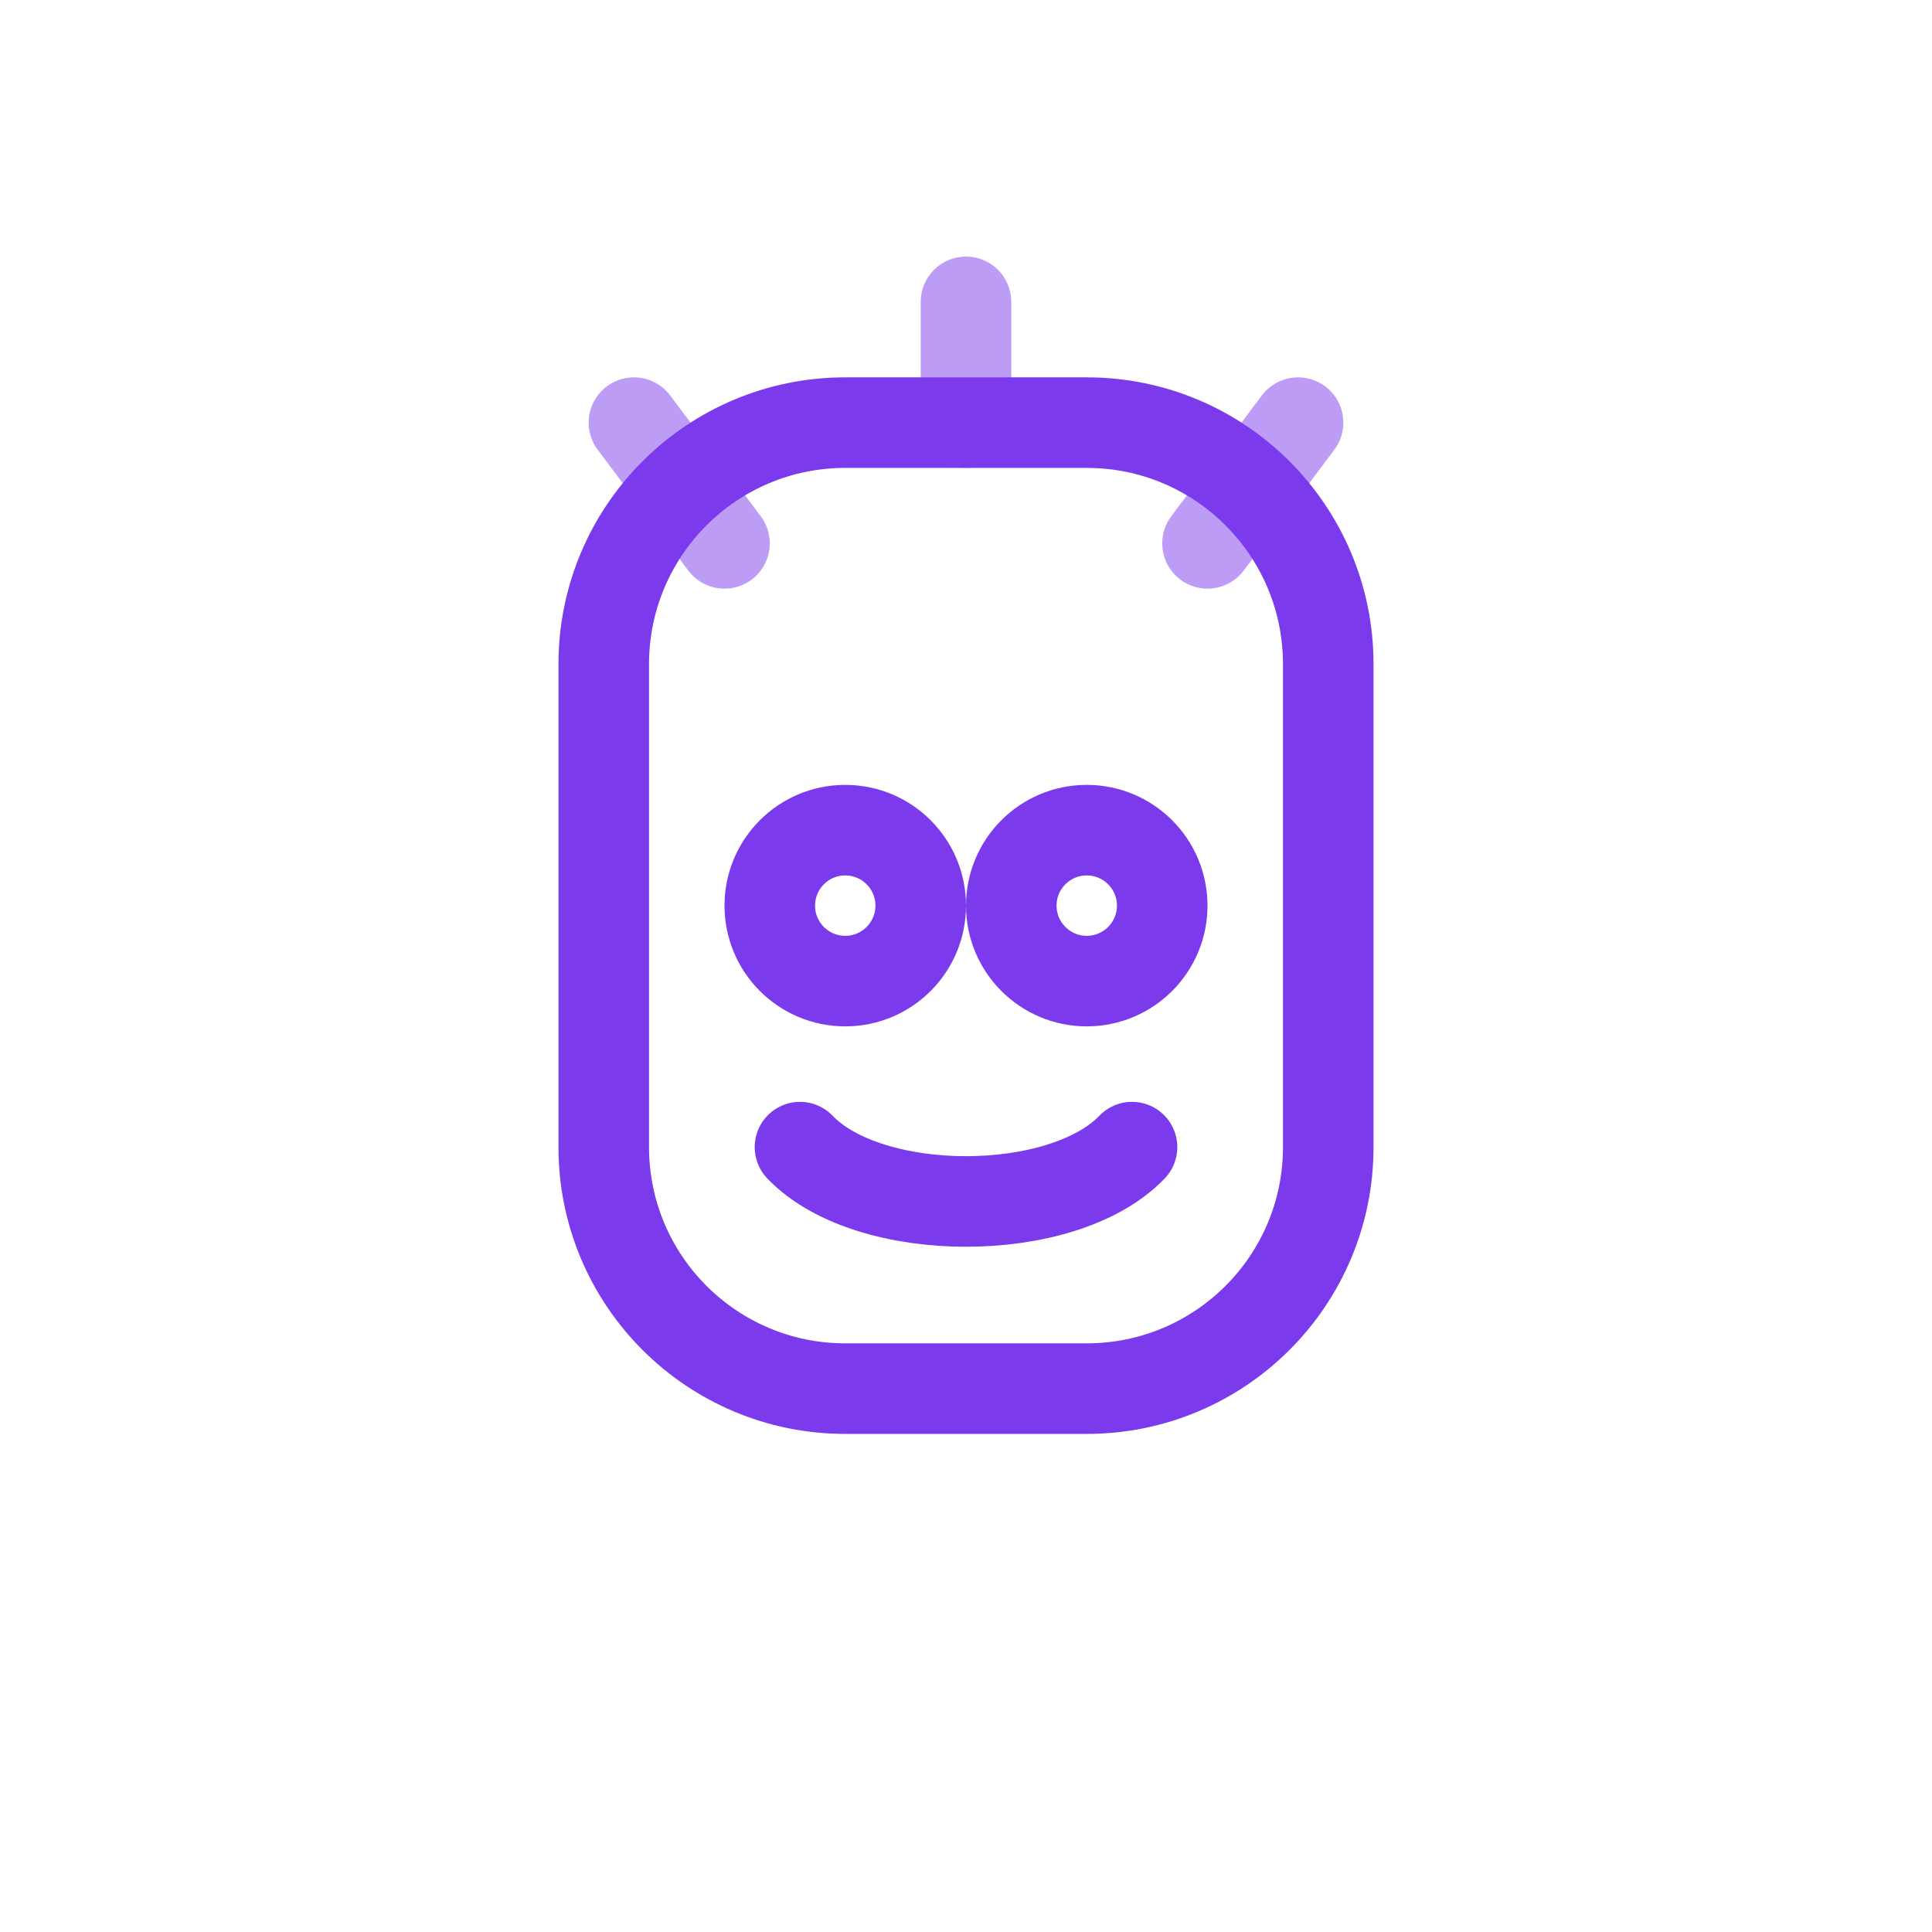
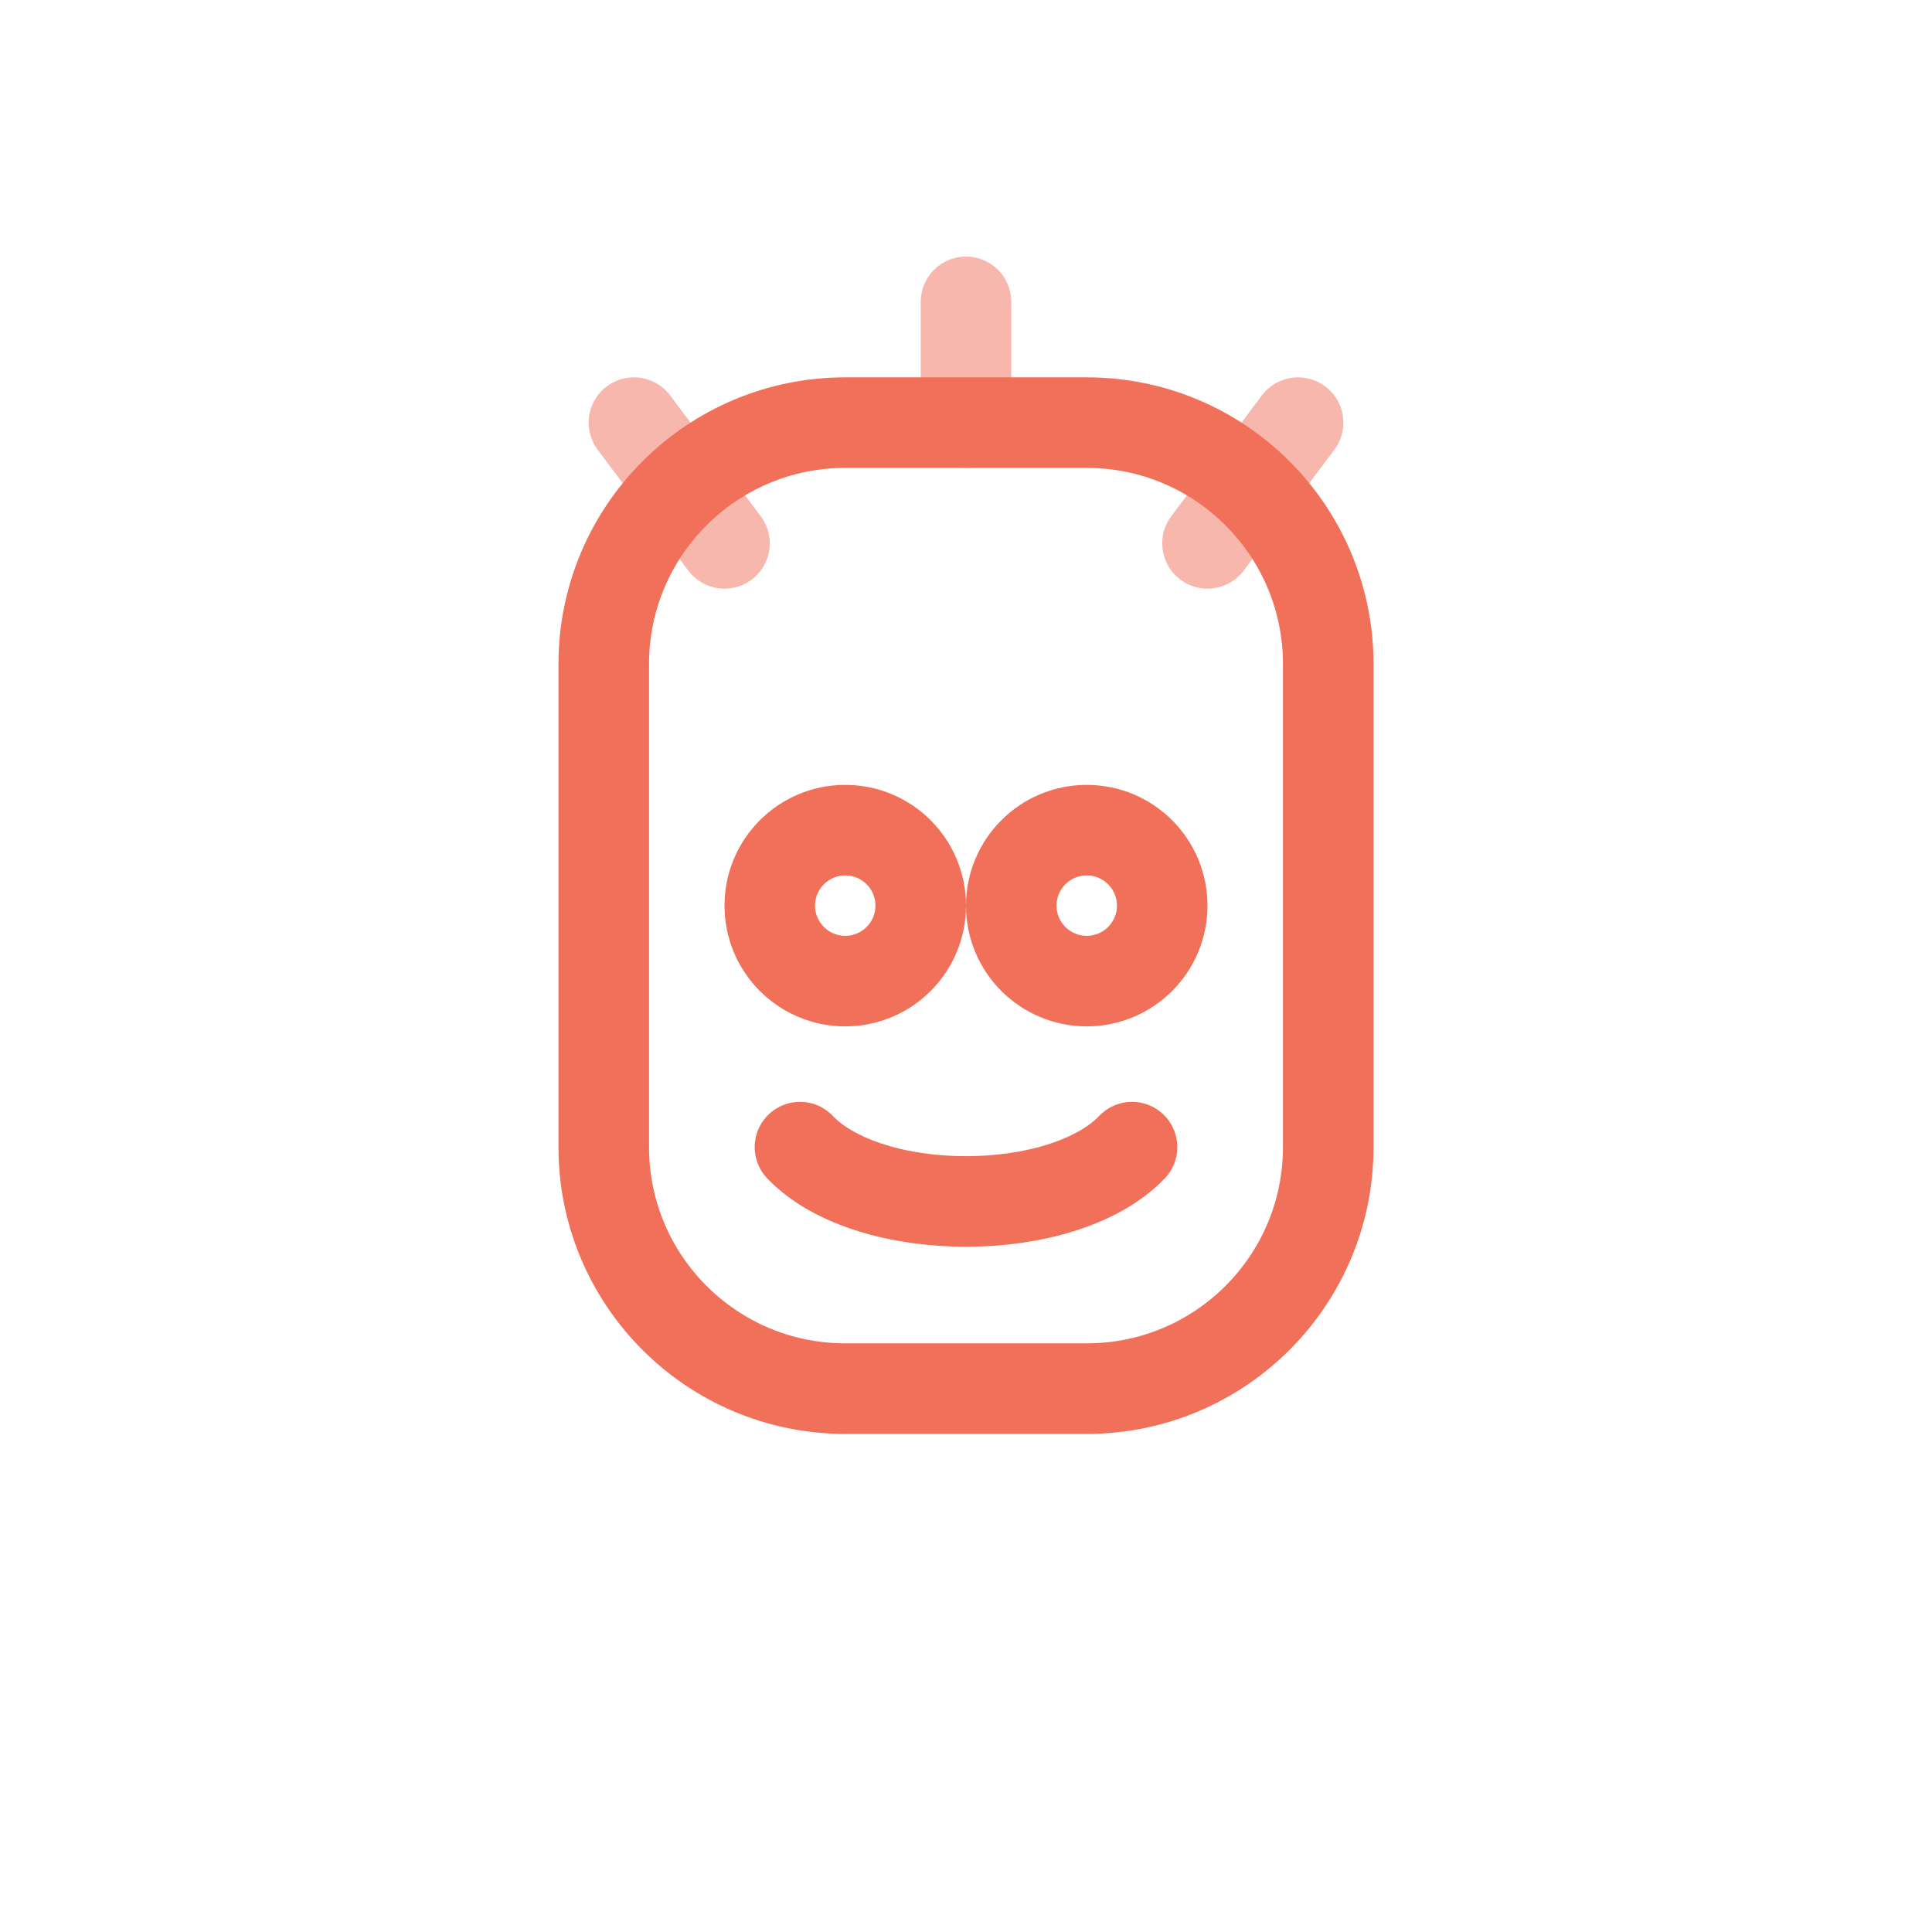
<svg xmlns="http://www.w3.org/2000/svg" width="64" height="64" viewBox="0 0 64 64">
-   <g fill="none" stroke="#7c3aed" stroke-width="3" stroke-linecap="round" stroke-linejoin="round">
+   <g fill="none" stroke="#f0705a" stroke-width="3" stroke-linecap="round" stroke-linejoin="round">
    <path d="M20 22a8 8 0 0 1 8-8h8a8 8 0 0 1 8 8v16a8 8 0 0 1-8 8h-8a8 8 0 0 1-8-8z" />
    <circle cx="28" cy="30" r="2.5" />
    <circle cx="36" cy="30" r="2.5" />
    <path d="M26.5 38c2.3 2.4 8.7 2.4 11 0" />
    <path d="M32 10v4" opacity="0.5" />
    <path d="M24 18l-3-4M40 18l3-4" opacity="0.5" />
  </g>
</svg>
